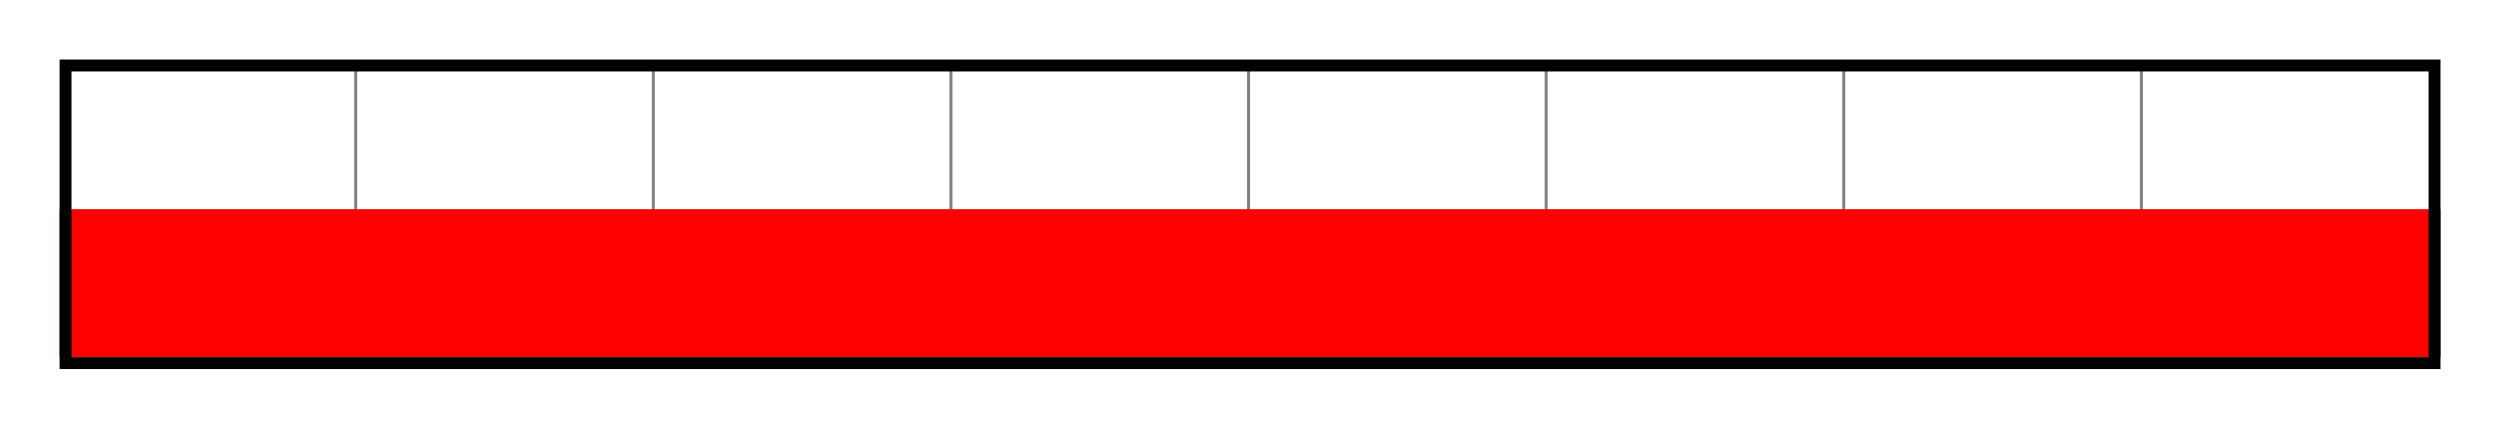
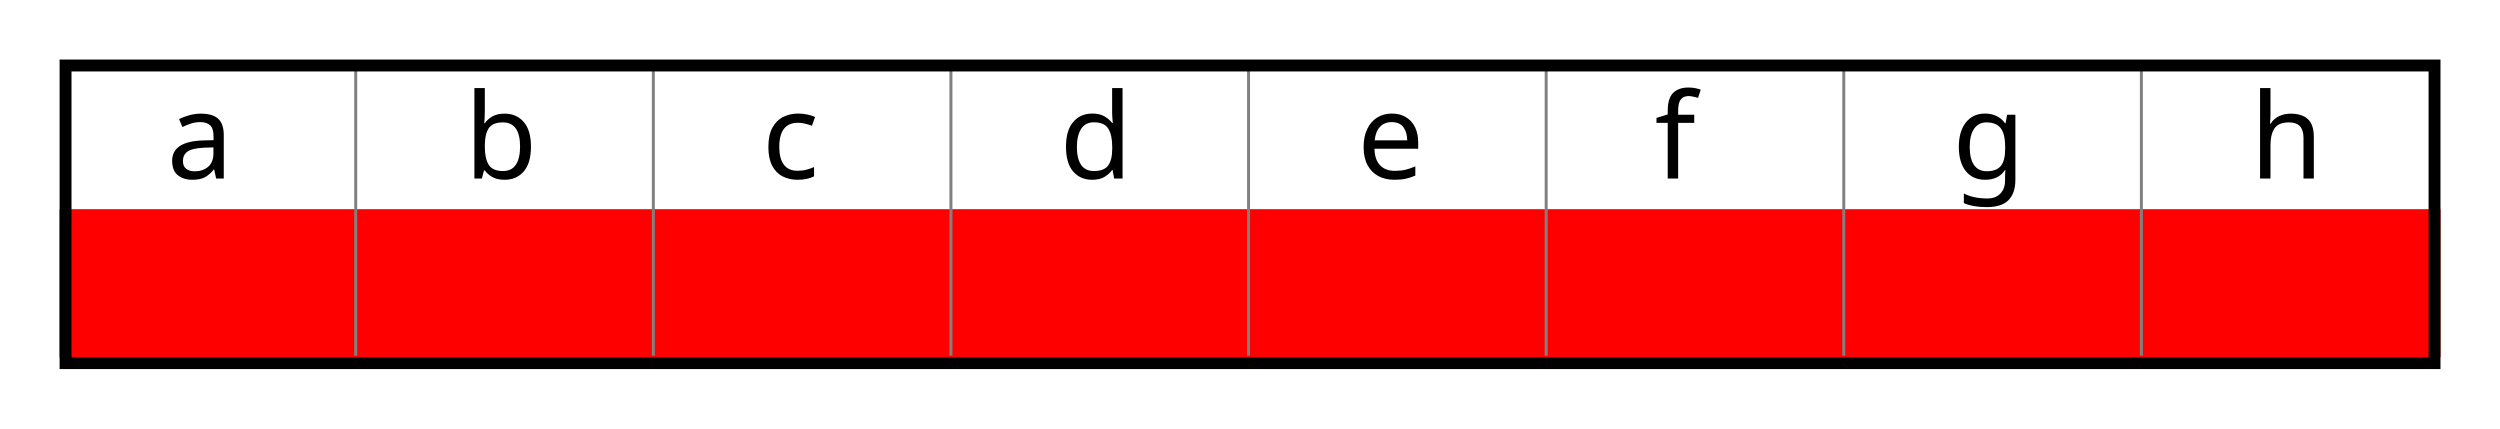
<svg xmlns="http://www.w3.org/2000/svg" width="420.013" height="72" id="svg4961" version="1.1">
  <defs id="defs4963" />
  <g id="layer1" transform="translate(-212.8438,-493.5)">
+     <rect style="fill:#ff0000;stroke:none" id="rect5353" width="400" height="24.863" x="222.857" y="528.642" />
    <g id="g7702" transform="translate(272.6071,-148.617)">
      <path id="path7369-38-3" d="m 0,652.852 0,49.02" style="fill:#b3b3b3;stroke:#808080;stroke-width:0.5;stroke-linecap:butt;stroke-linejoin:miter;stroke-miterlimit:4;stroke-opacity:1;stroke-dasharray:none" />
      <path id="path7369-38-3-9" d="m 50,652.852 0,49.02" style="fill:#b3b3b3;stroke:#808080;stroke-width:0.5;stroke-linecap:butt;stroke-linejoin:miter;stroke-miterlimit:4;stroke-opacity:1;stroke-dasharray:none" />
      <path id="path7369-38-3-4" d="m 100,652.852 0,49.02" style="fill:#b3b3b3;stroke:#808080;stroke-width:0.5;stroke-linecap:butt;stroke-linejoin:miter;stroke-miterlimit:4;stroke-opacity:1;stroke-dasharray:none" />
      <path id="path7369-38-3-4-0" d="m 150,652.852 0,49.02" style="fill:#b3b3b3;stroke:#808080;stroke-width:0.5;stroke-linecap:butt;stroke-linejoin:miter;stroke-miterlimit:4;stroke-opacity:1;stroke-dasharray:none" />
      <path id="path7369-38-3-4-0-2" d="m 200,652.852 0,49.02" style="fill:#b3b3b3;stroke:#808080;stroke-width:0.5;stroke-linecap:butt;stroke-linejoin:miter;stroke-miterlimit:4;stroke-opacity:1;stroke-dasharray:none" />
      <path id="path7369-38-3-4-0-3" d="m 250,652.852 0,49.02" style="fill:#b3b3b3;stroke:#808080;stroke-width:0.5;stroke-linecap:butt;stroke-linejoin:miter;stroke-miterlimit:4;stroke-opacity:1;stroke-dasharray:none" />
      <path id="path7369-38-3-4-0-28" d="m 300,652.852 0,49.02" style="fill:#b3b3b3;stroke:#808080;stroke-width:0.5;stroke-linecap:butt;stroke-linejoin:miter;stroke-miterlimit:4;stroke-opacity:1;stroke-dasharray:none" />
    </g>
-     <rect style="fill:#ff0000;stroke:none" id="rect5353" width="400" height="24.863" x="222.857" y="528.642" />
    <rect style="fill:none;stroke:#000000;stroke-width:2;stroke-miterlimit:4;stroke-dasharray:none" id="rect5308" width="398" height="50" x="223.857" y="504.505" />
+     <g id="g3042" transform="translate(18,38)">
+       <text id="text2992" y="485.5" x="222.844" style="font-size:40px;font-style:normal;font-weight:normal;line-height:125%;letter-spacing:0px;word-spacing:0px;fill:#000000;fill-opacity:1;stroke:none;font-family:Sans" xml:space="preserve">
+         <tspan style="font-size:20px" y="485.5" x="222.844" id="tspan2994">a</tspan>
+       </text>
+       <text id="text2996" y="485.5" x="272.844" style="font-size:40px;font-style:normal;font-weight:normal;line-height:125%;letter-spacing:0px;word-spacing:0px;fill:#000000;fill-opacity:1;stroke:none;font-family:Sans" xml:space="preserve">
+         <tspan style="font-size:20px" y="485.5" x="272.844" id="tspan2998">b</tspan>
+       </text>
+       <text id="text3000" y="485.5" x="322.844" style="font-size:40px;font-style:normal;font-weight:normal;line-height:125%;letter-spacing:0px;word-spacing:0px;fill:#000000;fill-opacity:1;stroke:none;font-family:Sans" xml:space="preserve">
+         <tspan style="font-size:20px" y="485.5" x="322.844" id="tspan3002">c</tspan>
+       </text>
+       <text id="text3004" y="485.5" x="372.844" style="font-size:40px;font-style:normal;font-weight:normal;line-height:125%;letter-spacing:0px;word-spacing:0px;fill:#000000;fill-opacity:1;stroke:none;font-family:Sans" xml:space="preserve">
+         <tspan style="font-size:20px" y="485.5" x="372.844" id="tspan3006">d</tspan>
+       </text>
+       <text id="text3008" y="485.5" x="422.844" style="font-size:40px;font-style:normal;font-weight:normal;line-height:125%;letter-spacing:0px;word-spacing:0px;fill:#000000;fill-opacity:1;stroke:none;font-family:Sans" xml:space="preserve">
+         <tspan style="font-size:20px" y="485.5" x="422.844" id="tspan3010">e</tspan>
+       </text>
+       <text id="text3012" y="485.5" x="472.844" style="font-size:40px;font-style:normal;font-weight:normal;line-height:125%;letter-spacing:0px;word-spacing:0px;fill:#000000;fill-opacity:1;stroke:none;font-family:Sans" xml:space="preserve">
+         <tspan style="font-size:20px" y="485.5" x="472.844" id="tspan3014">f</tspan>
+       </text>
+       <text id="text3016" y="485.5" x="522.844" style="font-size:40px;font-style:normal;font-weight:normal;line-height:125%;letter-spacing:0px;word-spacing:0px;fill:#000000;fill-opacity:1;stroke:none;font-family:Sans" xml:space="preserve">
+         <tspan style="font-size:20px" y="485.5" x="522.844" id="tspan3018">g</tspan>
+       </text>
+       <text id="text3020" y="485.5" x="572.844" style="font-size:40px;font-style:normal;font-weight:normal;line-height:125%;letter-spacing:0px;word-spacing:0px;fill:#000000;fill-opacity:1;stroke:none;font-family:Sans" xml:space="preserve">
+         <tspan style="font-size:20px" y="485.5" x="572.844" id="tspan3022">h</tspan>
+       </text>
+     </g>
+     <flowRoot xml:space="preserve" id="flowRoot3026" style="fill:black;stroke:none;stroke-opacity:1;stroke-width:1px;stroke-linejoin:miter;stroke-linecap:butt;fill-opacity:1;font-family:Sans;font-style:normal;font-weight:normal;font-size:20px;line-height:125%;letter-spacing:0px;word-spacing:0px">
+       <flowRegion id="flowRegion3028">
+         <rect id="rect3030" width="425.276" height="47.419" x="4.492" y="-46.299" style="font-size:20px" />
+       </flowRegion>
+       <flowPara id="flowPara3032" />
+     </flowRoot>
+     <flowRoot xml:space="preserve" id="flowRoot3034" style="fill:black;stroke:none;stroke-opacity:1;stroke-width:1px;stroke-linejoin:miter;stroke-linecap:butt;fill-opacity:1;font-family:Sans;font-style:normal;font-weight:normal;font-size:40px;line-height:125%;letter-spacing:0px;word-spacing:0px">
+       <flowRegion id="flowRegion3036">
+         <rect id="rect3038" width="431.266" height="41.929" x="-19.966" y="-31.823" />
+       </flowRegion>
+       <flowPara id="flowPara3040" />
+     </flowRoot>
  </g>
</svg>
